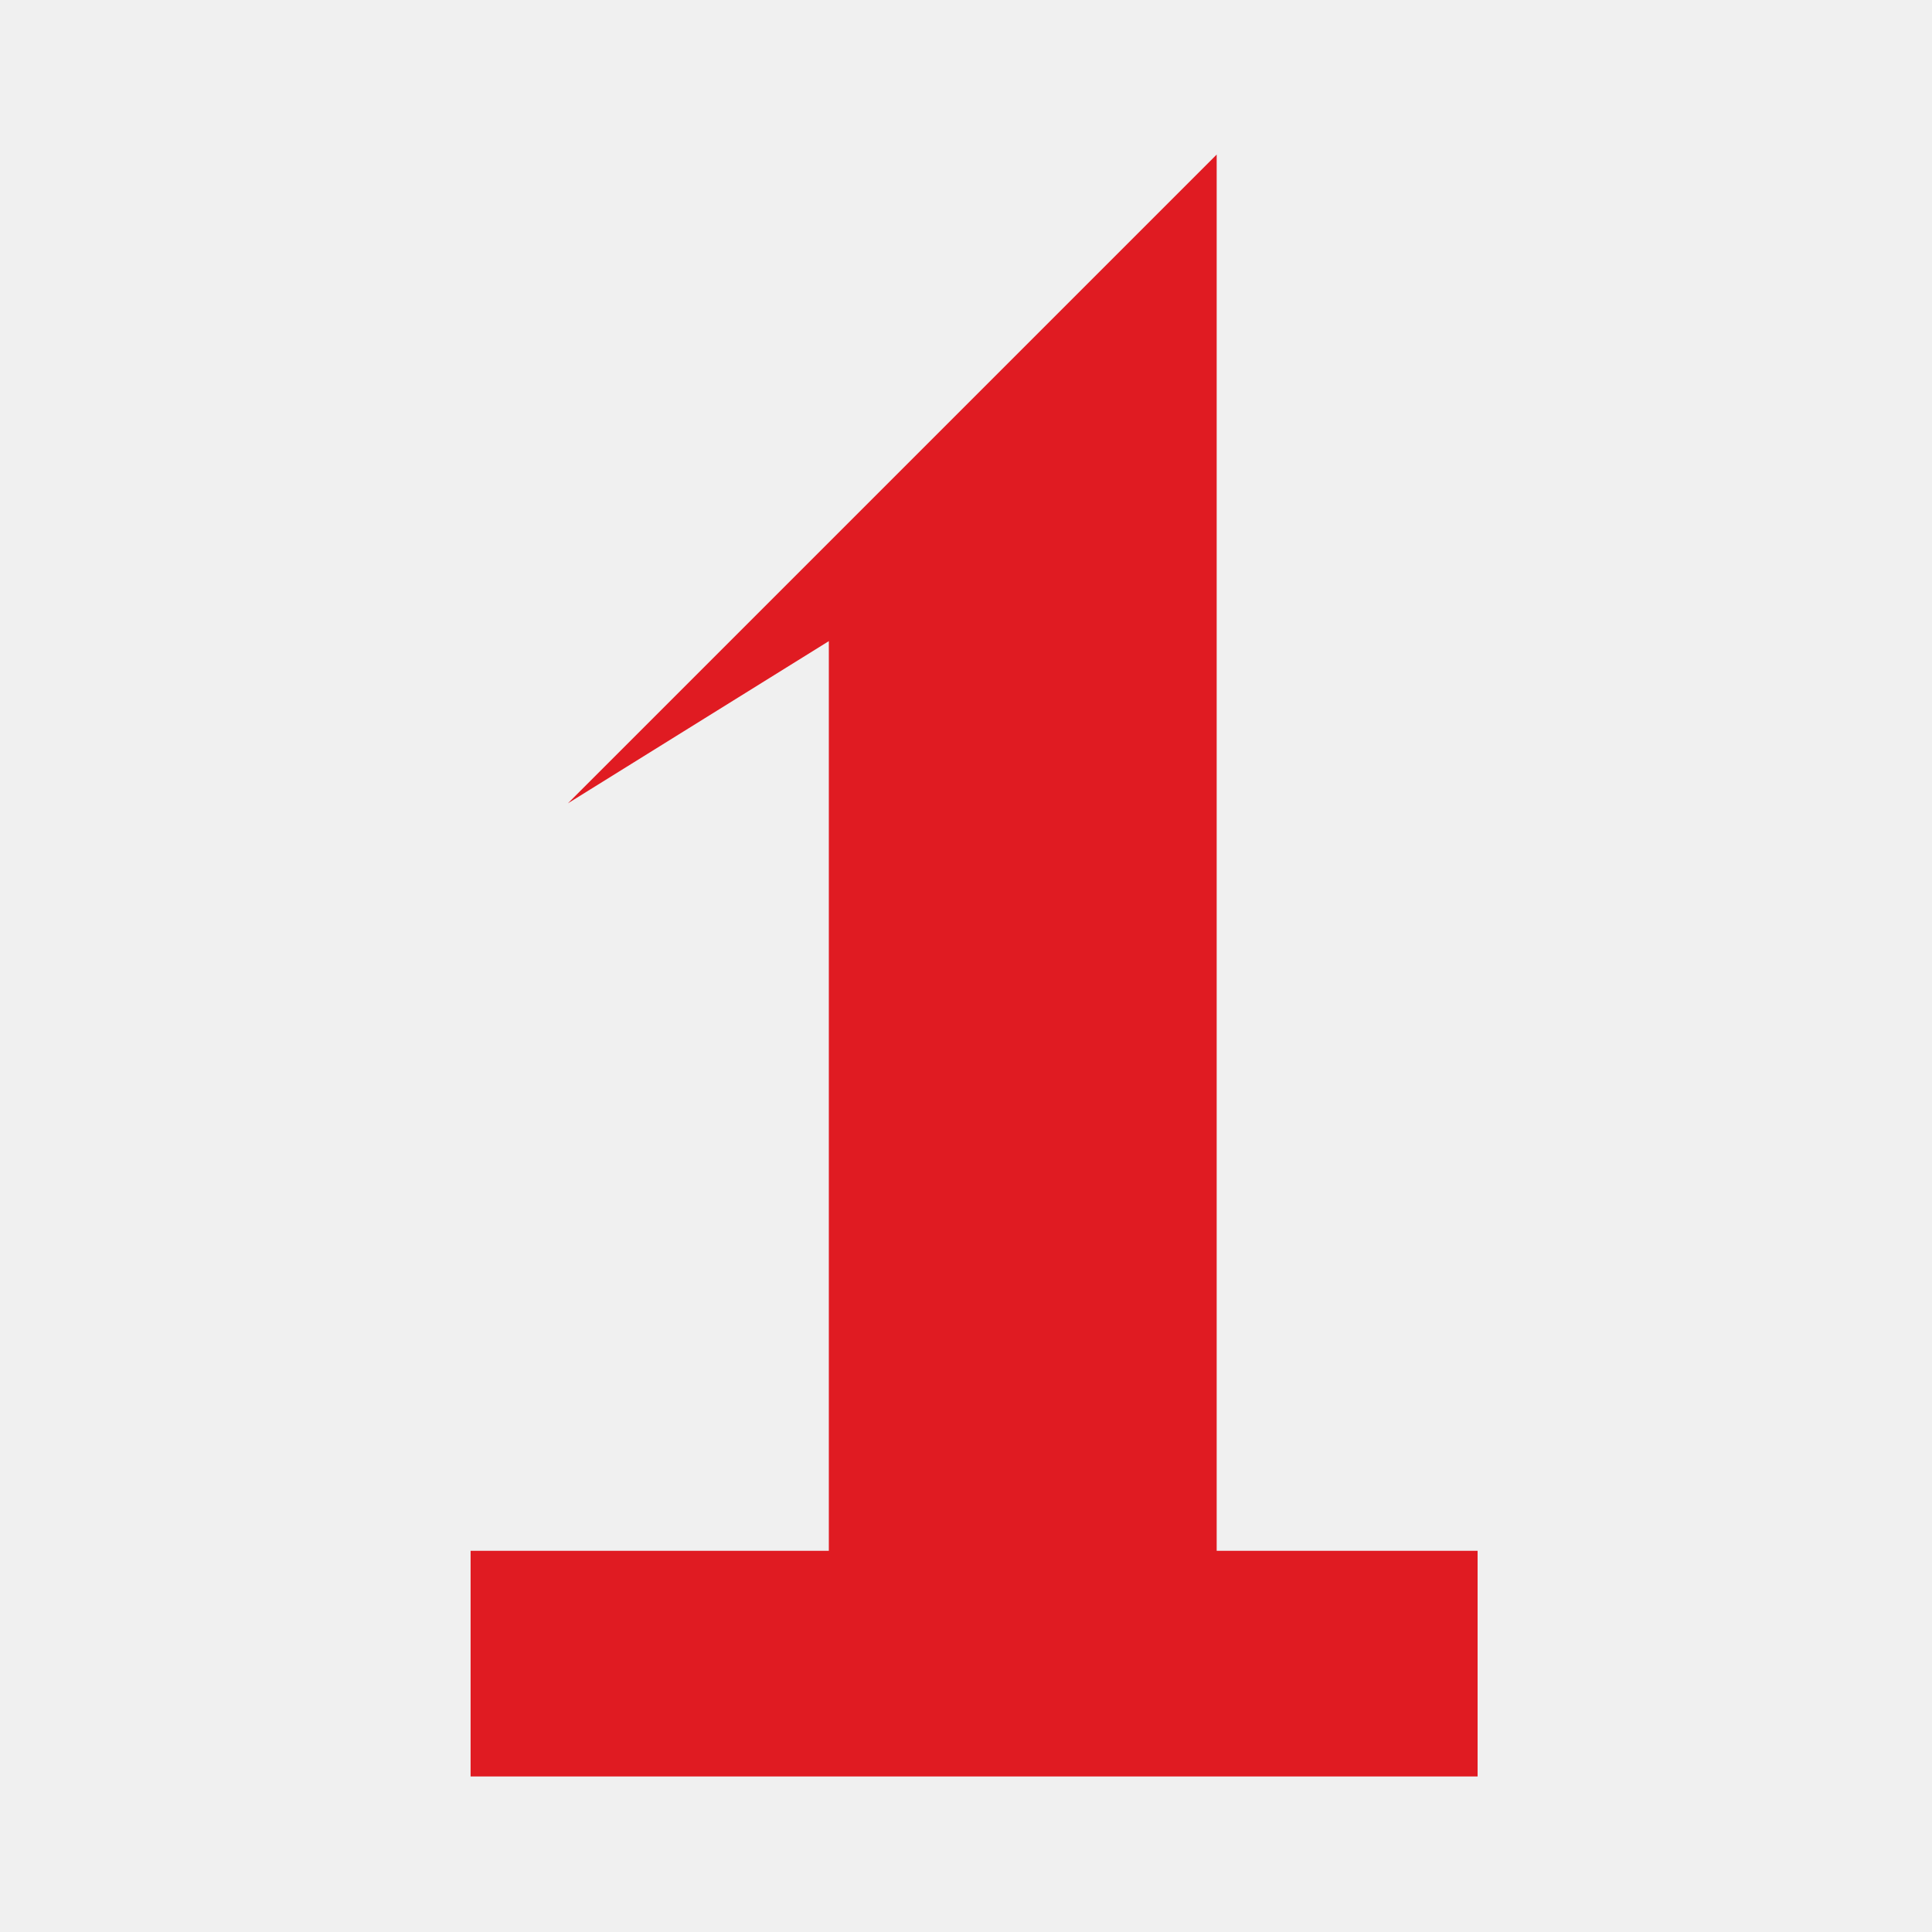
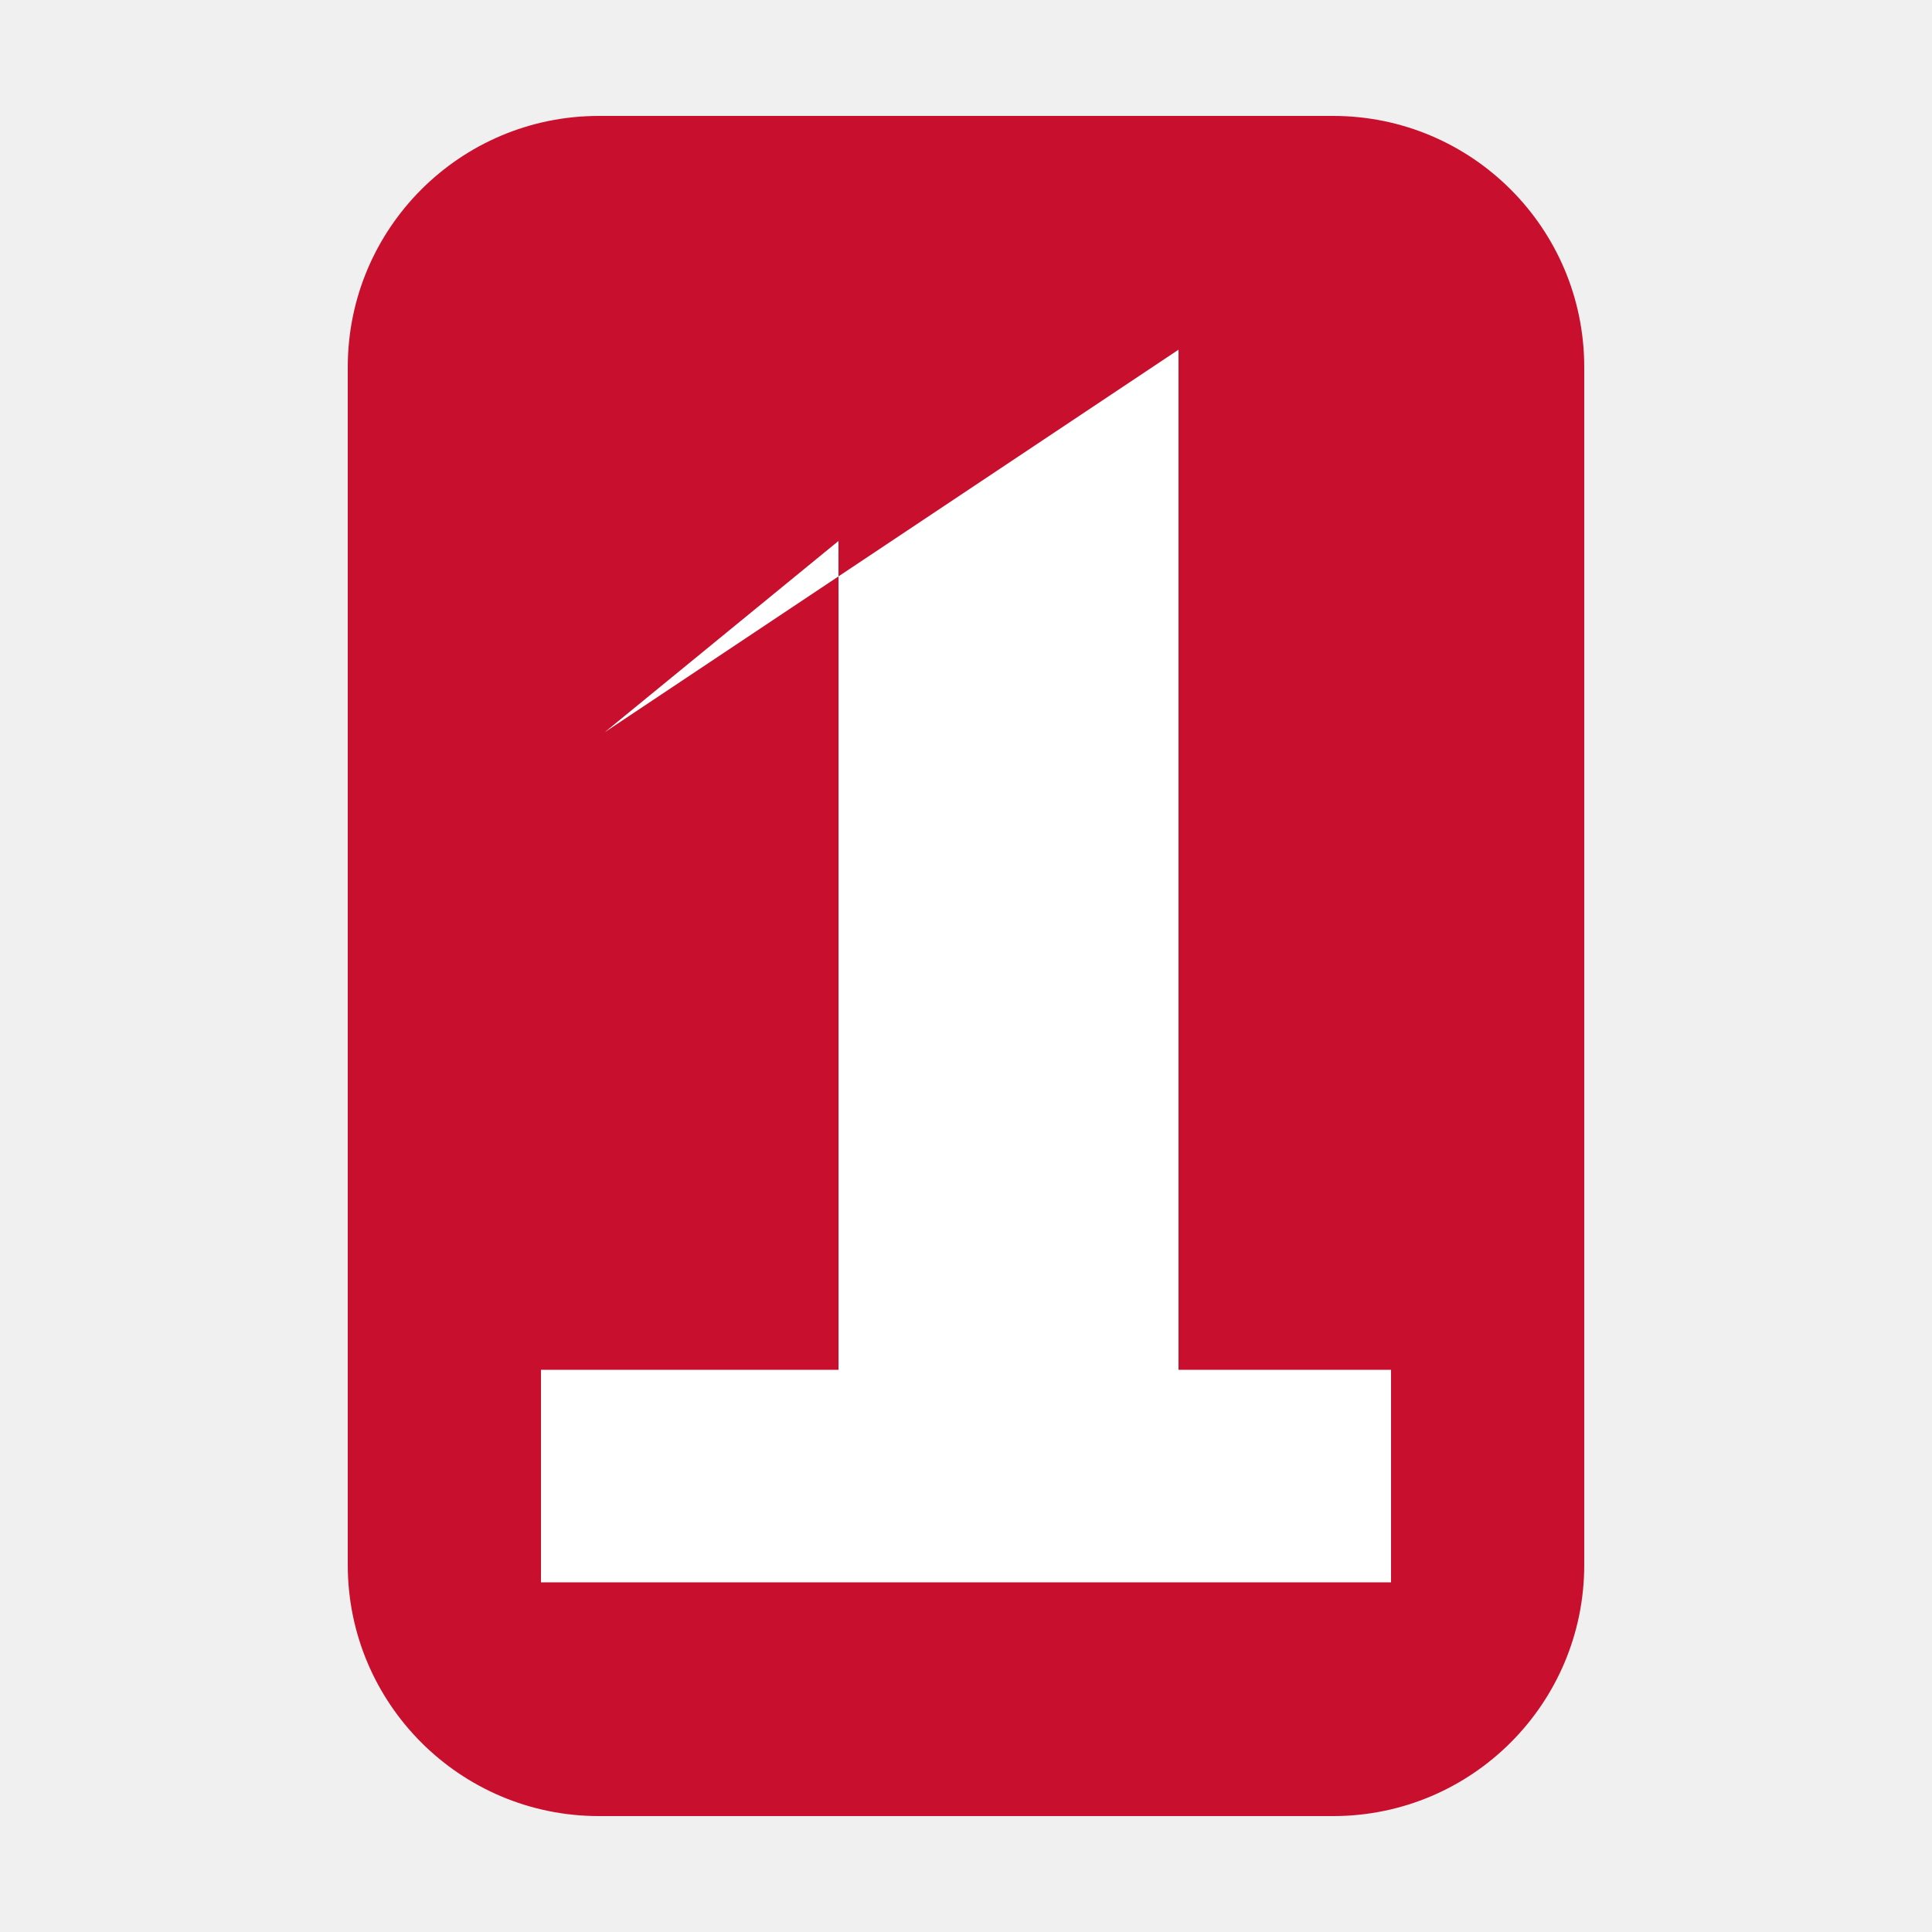
<svg xmlns="http://www.w3.org/2000/svg" viewBox="0 0 100 100" role="img" aria-label="Digital One">
-   <path transform="translate(21 8) scale(0.73)" d="M57.5 0 L57.5 99 L76 99 L76 115 L4.6 115 L4.6 99 L30 99 L30 34.5 L11.5 46 Z" fill="#E01B22" />
+   <rect x="18" y="6" width="64" height="88" rx="13" fill="#C8102E" />
+   <path transform="translate(24.7 15.9) scale(0.55)" d="M66 4 L66 100 L86 100 L86 120 L6 120 L6 100 L34 100 L34 22 L12 40 Z" fill="#FFFFFF" />
</svg>
